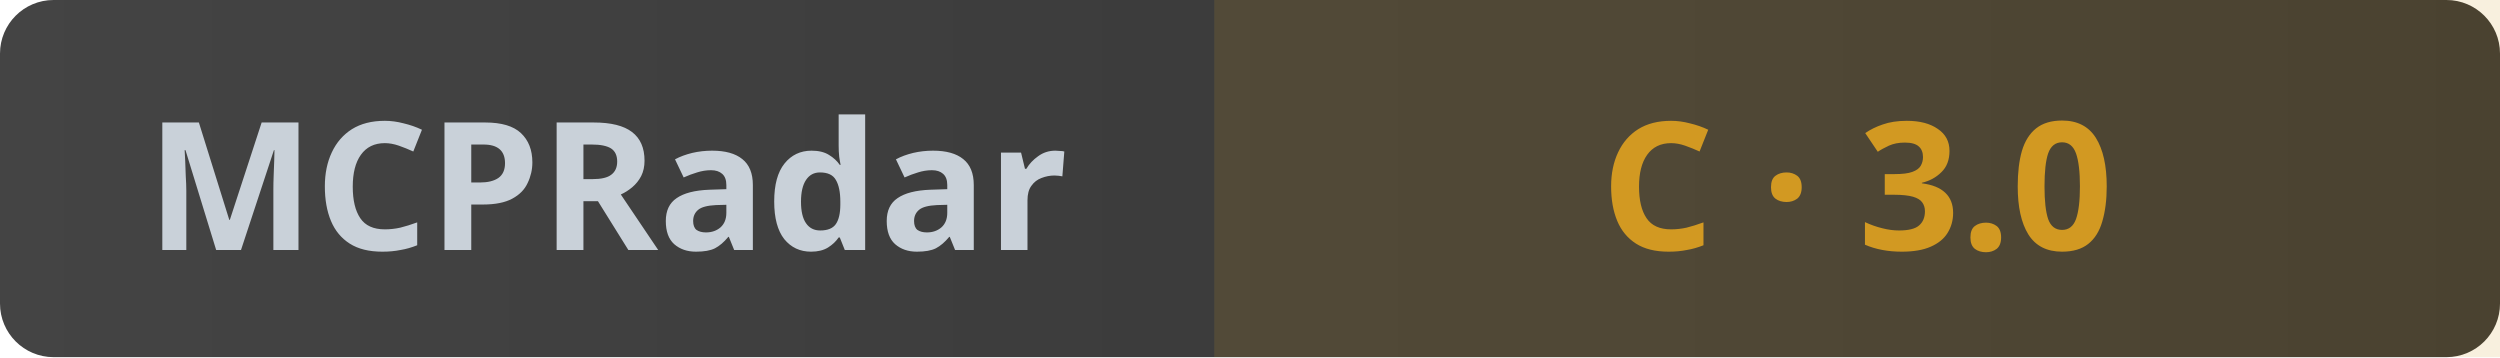
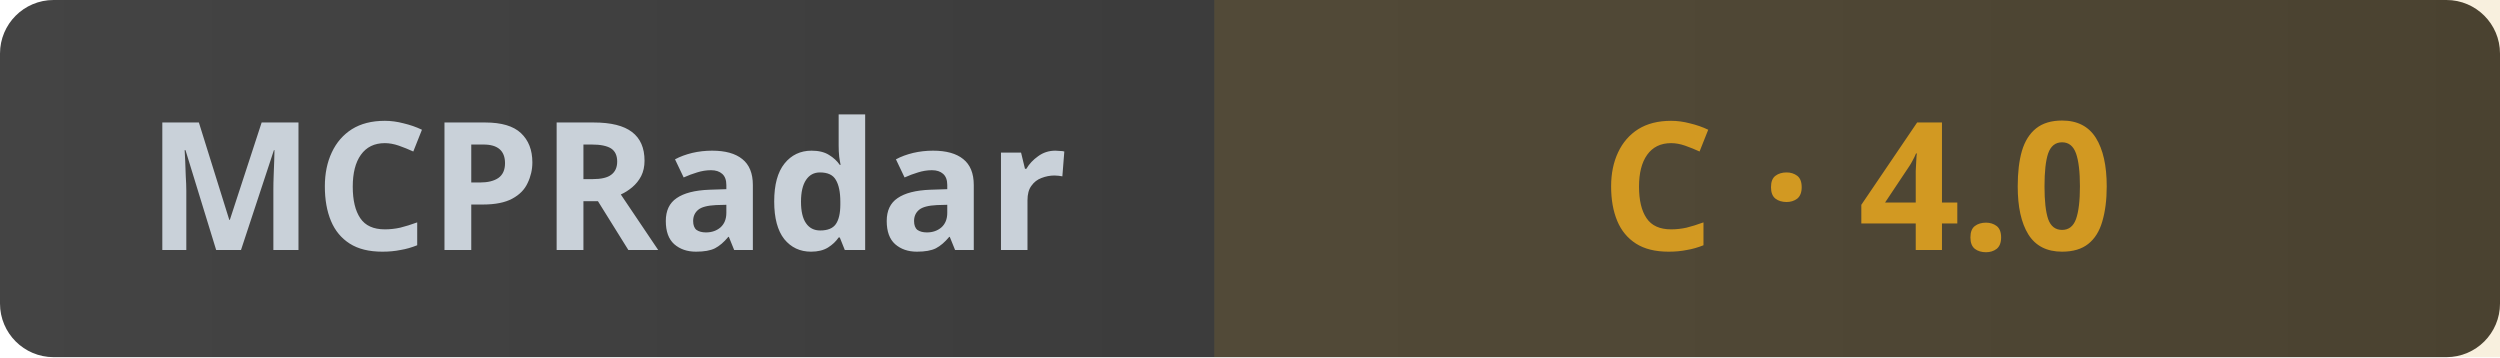
- <svg xmlns="http://www.w3.org/2000/svg" width="140" height="20" role="img" aria-label="MCPRadar Security: C - 3.0/10">
+ <svg xmlns="http://www.w3.org/2000/svg" width="140" height="20" role="img" aria-label="MCPRadar Security: C - 4.0/10">
  <linearGradient id="bg" x1="0" y1="0" x2="1" y2="0">
    <stop offset="0%" stop-color="#444" />
    <stop offset="100%" stop-color="#333" />
  </linearGradient>
  <rect width="140" height="20" rx="3" fill="url(#bg)" />
  <rect x="68" width="72" height="20" fill="#d29922" fill-opacity="0.15" />
  <text x="34" y="14" fill="#c9d1d9" font-size="10" font-family="sans-serif" text-anchor="middle" font-weight="600">MCPRadar</text>
-   <text x="104" y="14" fill="#d29922" font-size="10" font-family="sans-serif" text-anchor="middle" font-weight="600">C · 3.0</text>
+   <text x="104" y="14" fill="#d29922" font-size="10" font-family="sans-serif" text-anchor="middle" font-weight="600">C · 4.0</text>
</svg>
